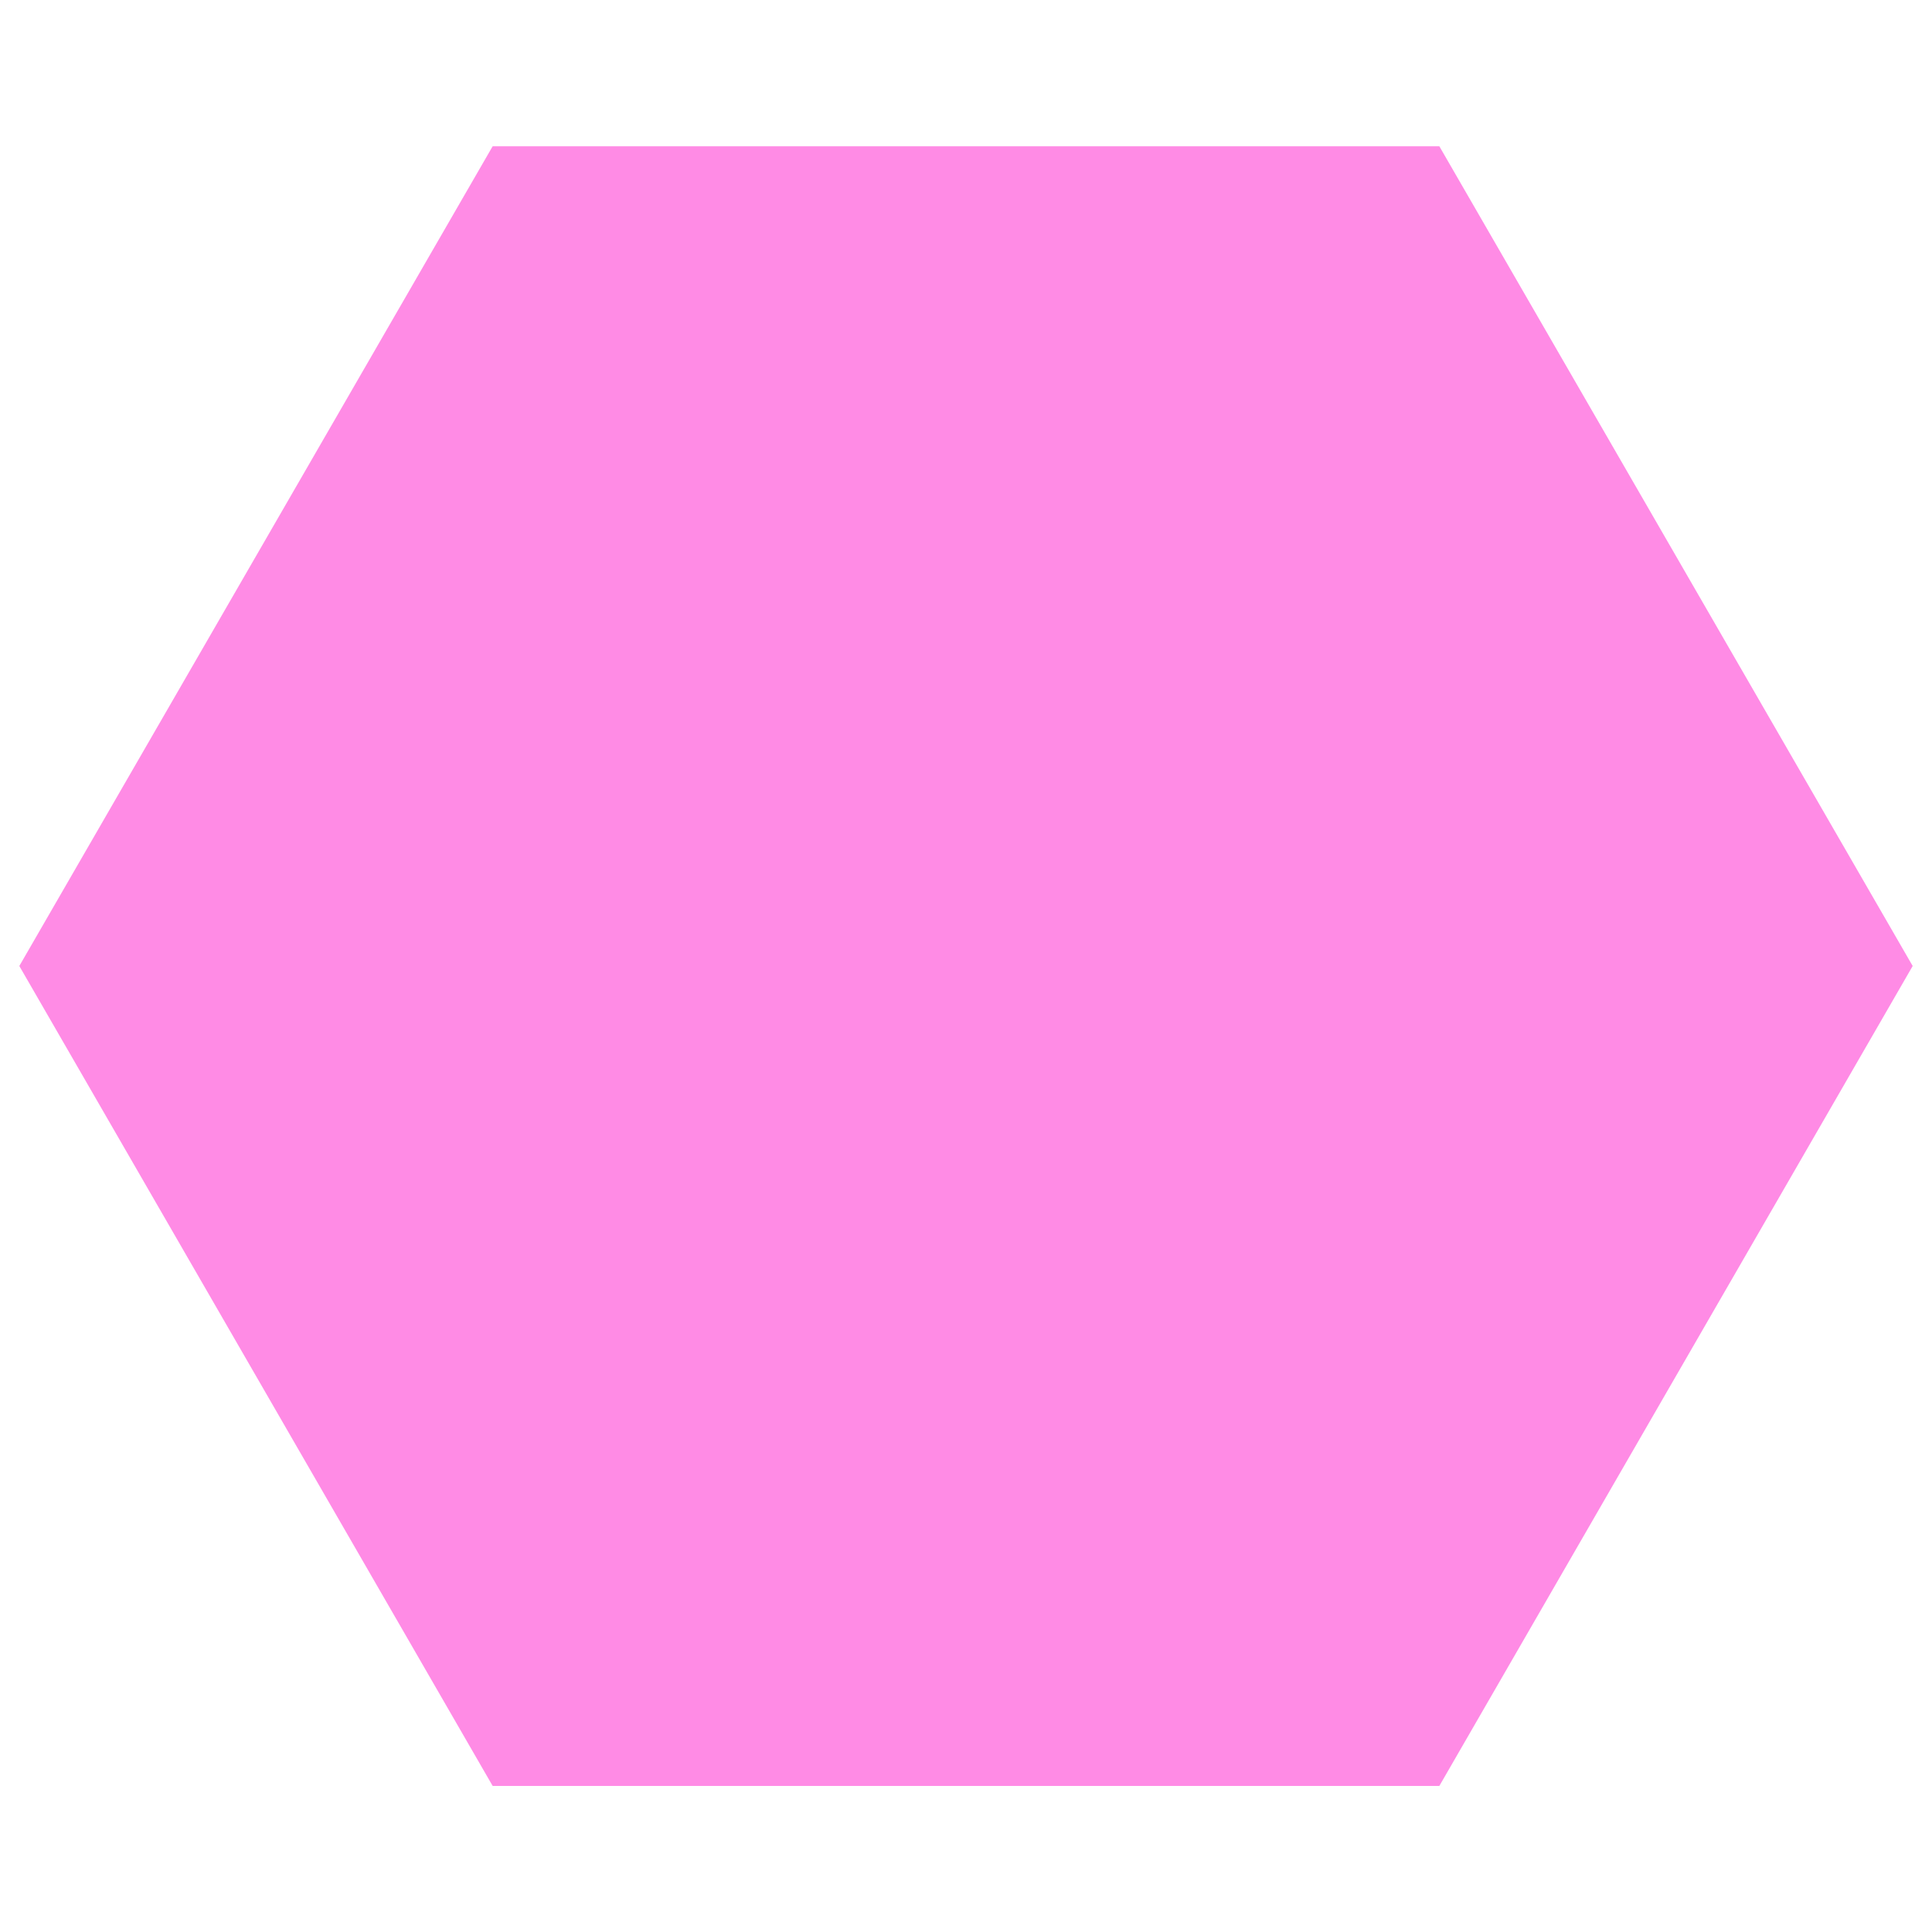
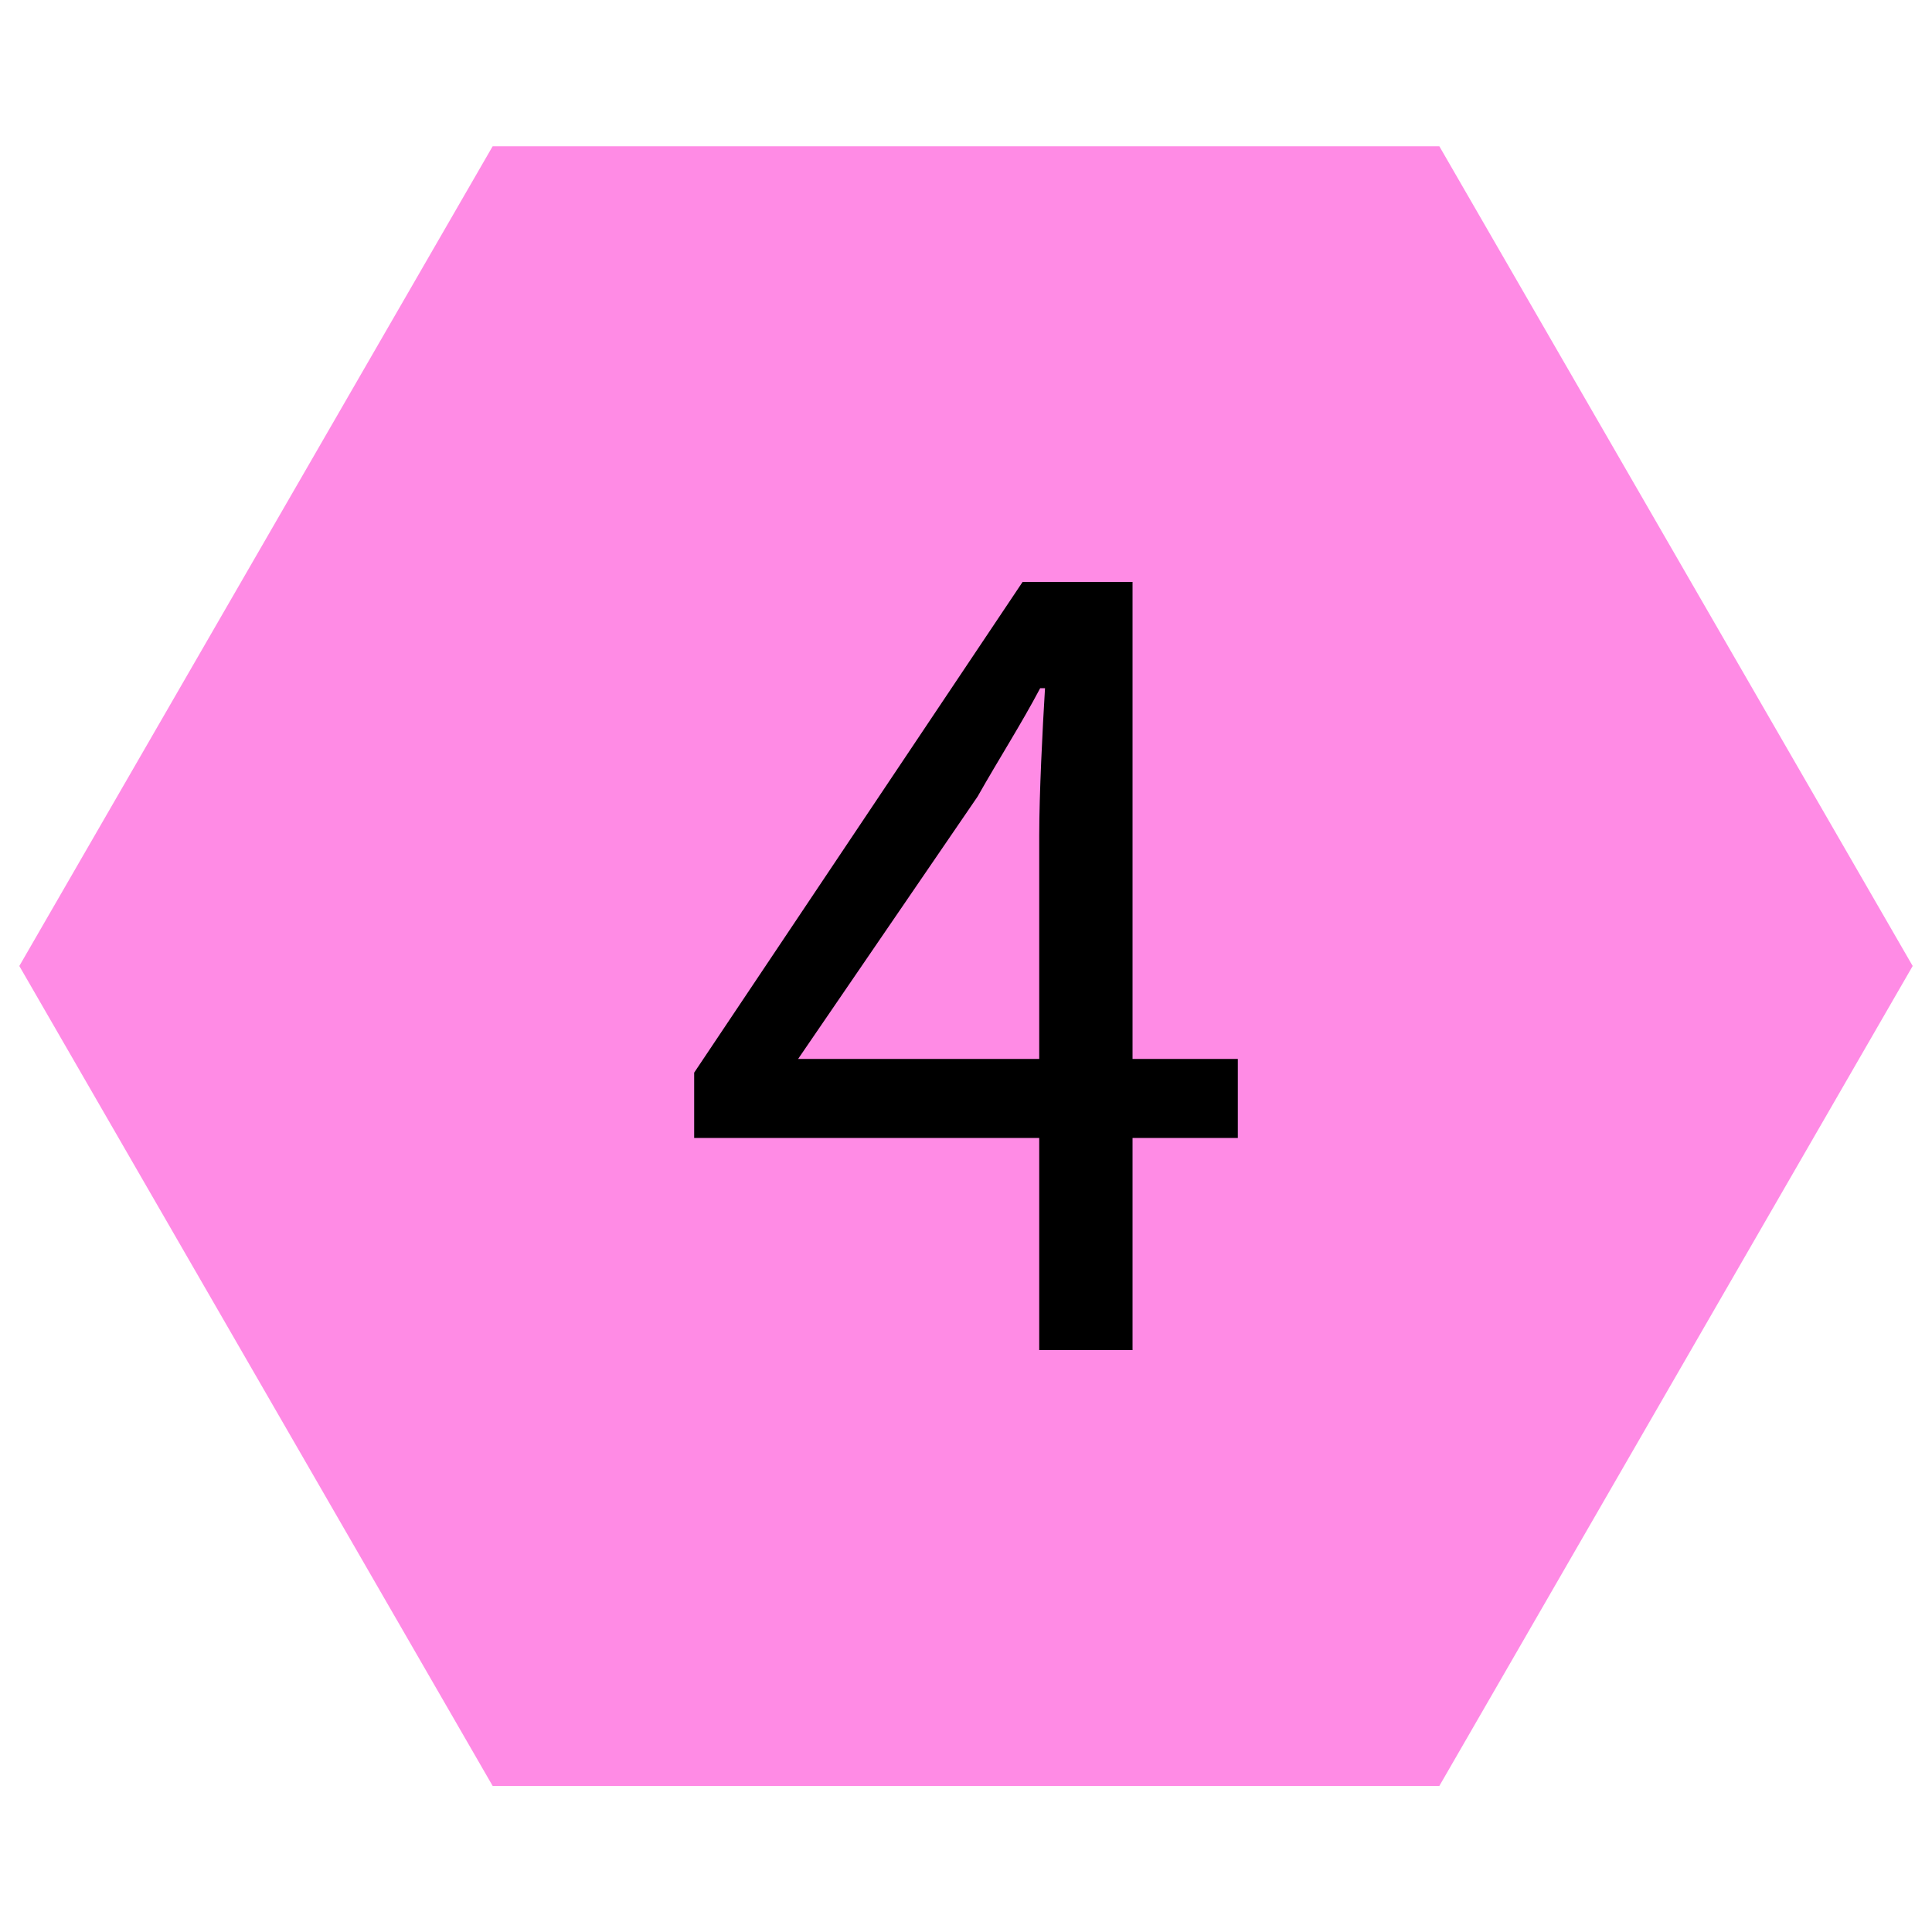
<svg xmlns="http://www.w3.org/2000/svg" id="Layer_1" data-name="Layer 1" viewBox="0 0 100 100">
  <defs>
    <style>.cls-1{fill:#ff8be5;}</style>
  </defs>
  <polygon class="cls-1" points="74.5 7.57 25.5 7.57 1 50 25.5 92.44 74.5 92.44 99 50 74.5 7.57" />
+   <path d="M53.79,43.23c0-2.09.17-5.52.3-7.61h-.25c-1,1.89-2.12,3.63-3.24,5.61L41.31,54.81H64.07V58.9H35.93V55.52l17-25.4h5.69V69.88H53.79Z" />
</svg>
